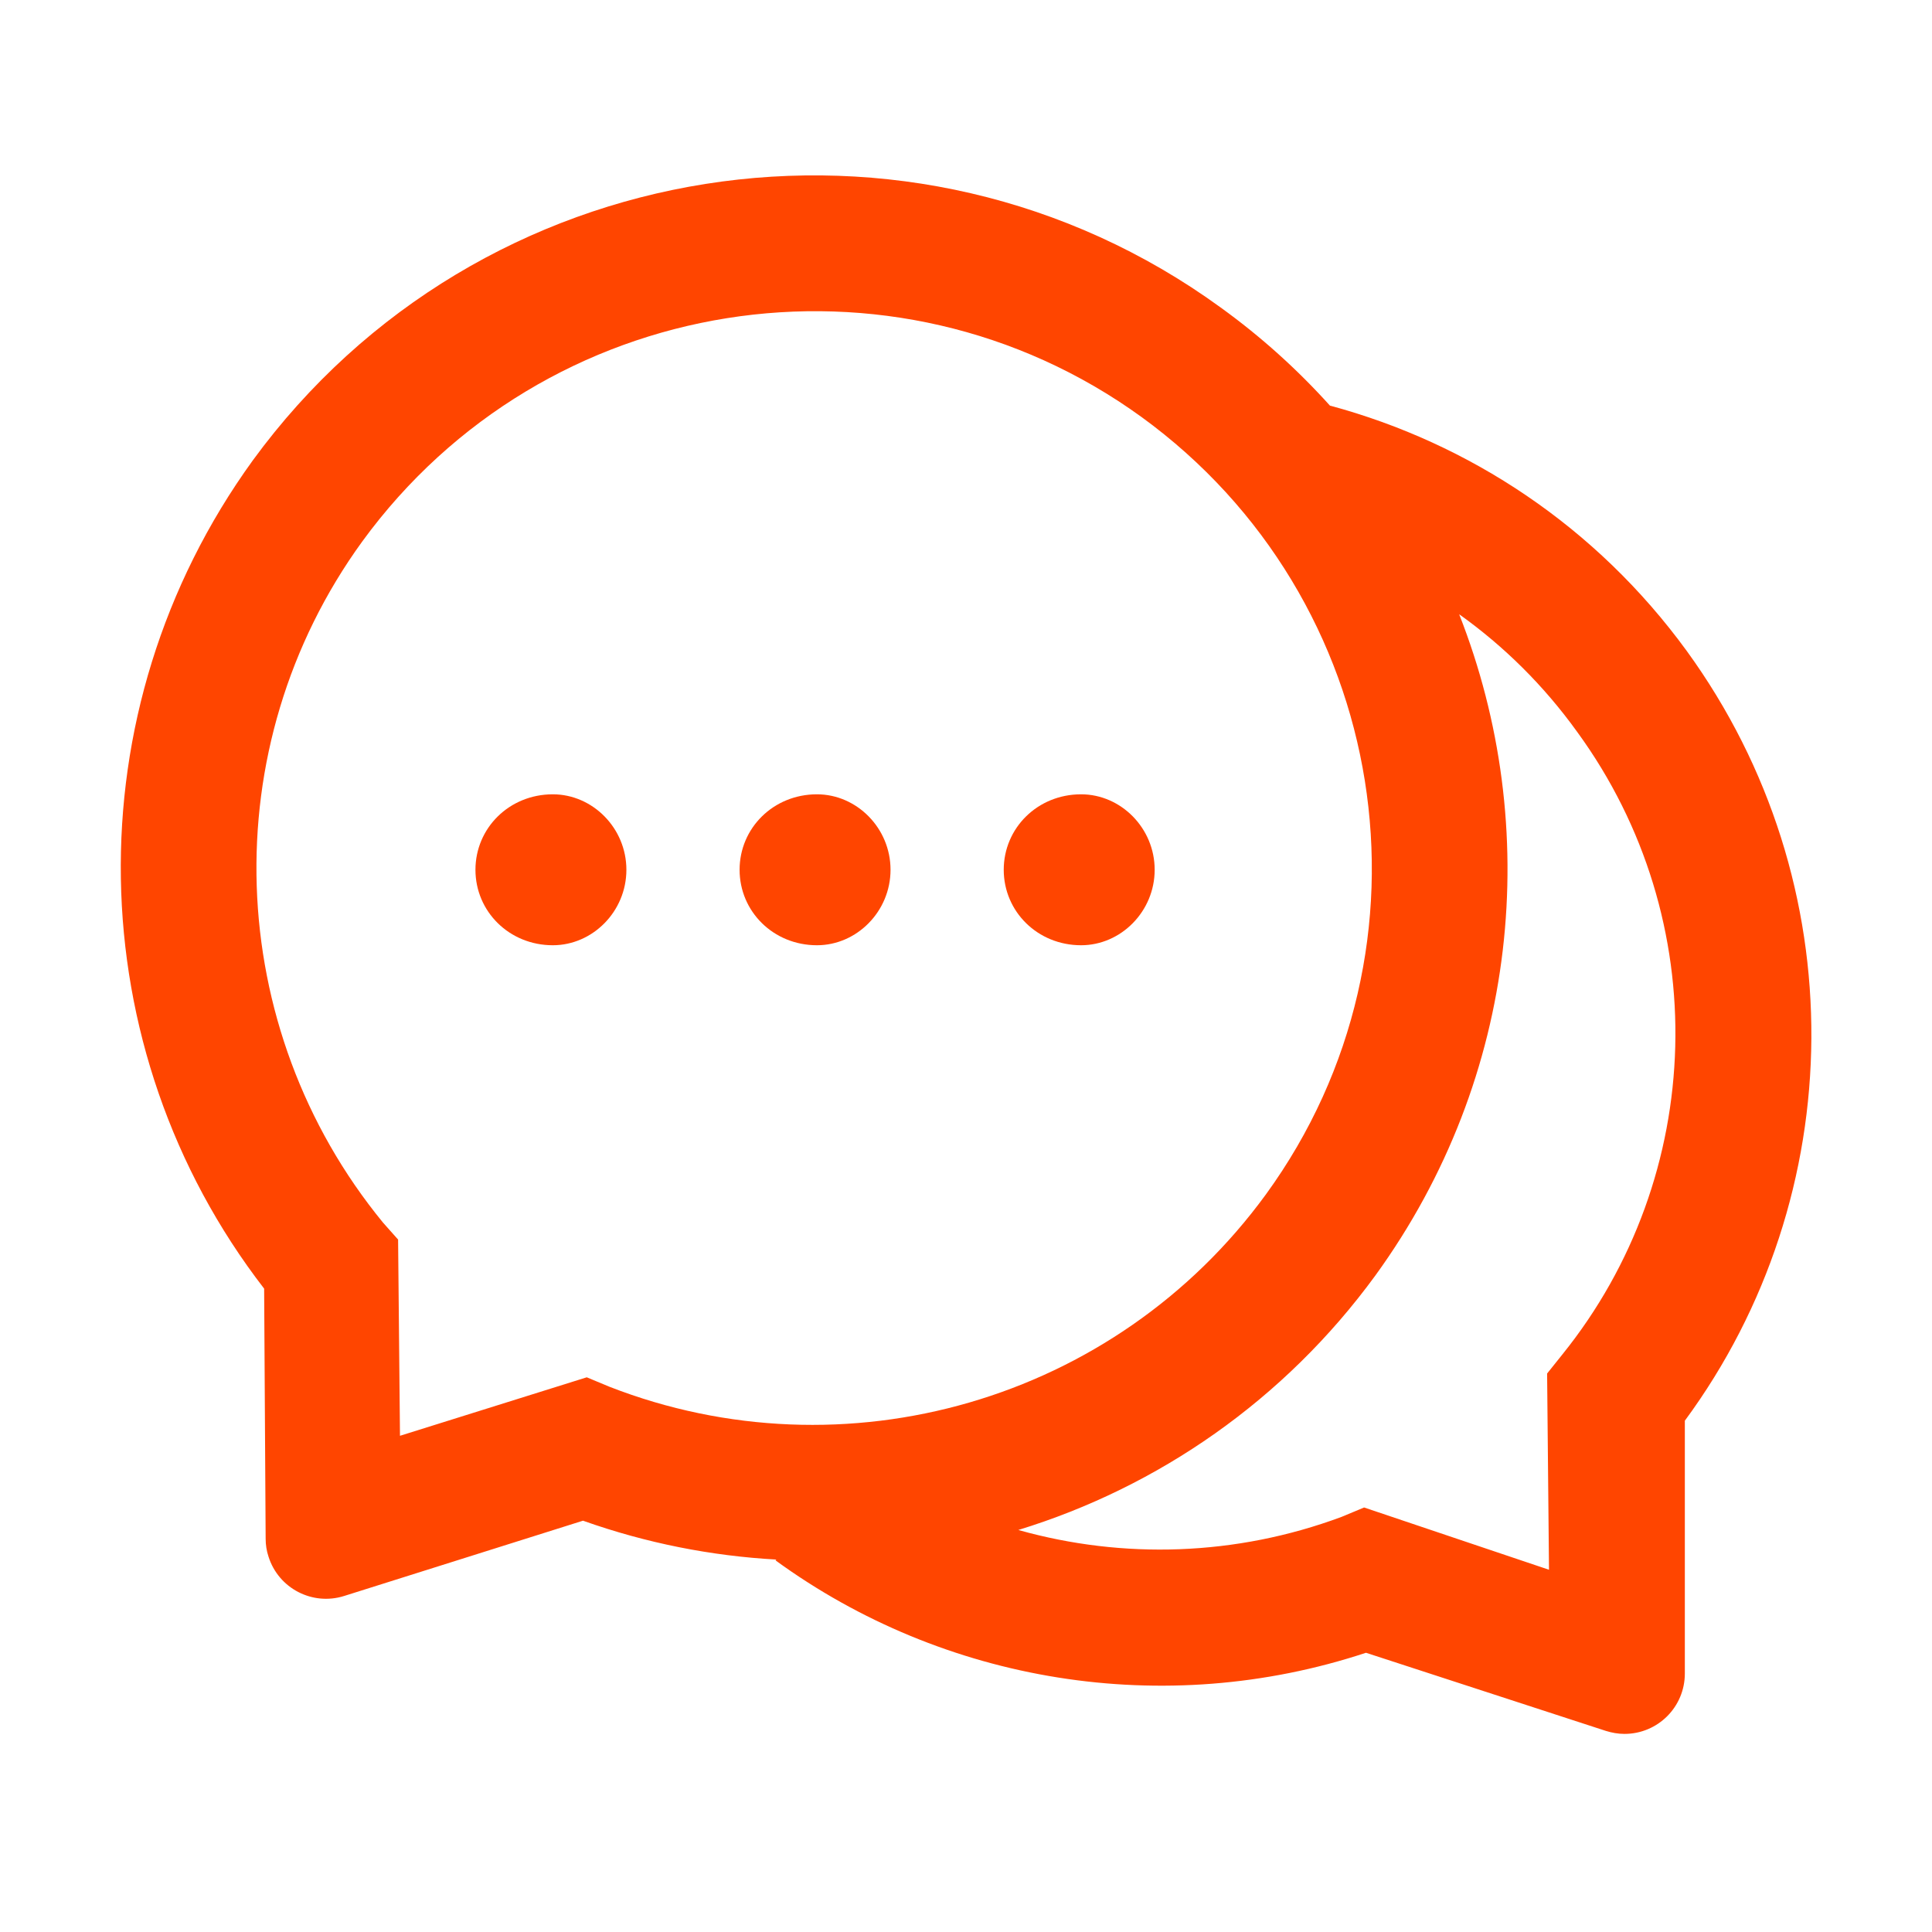
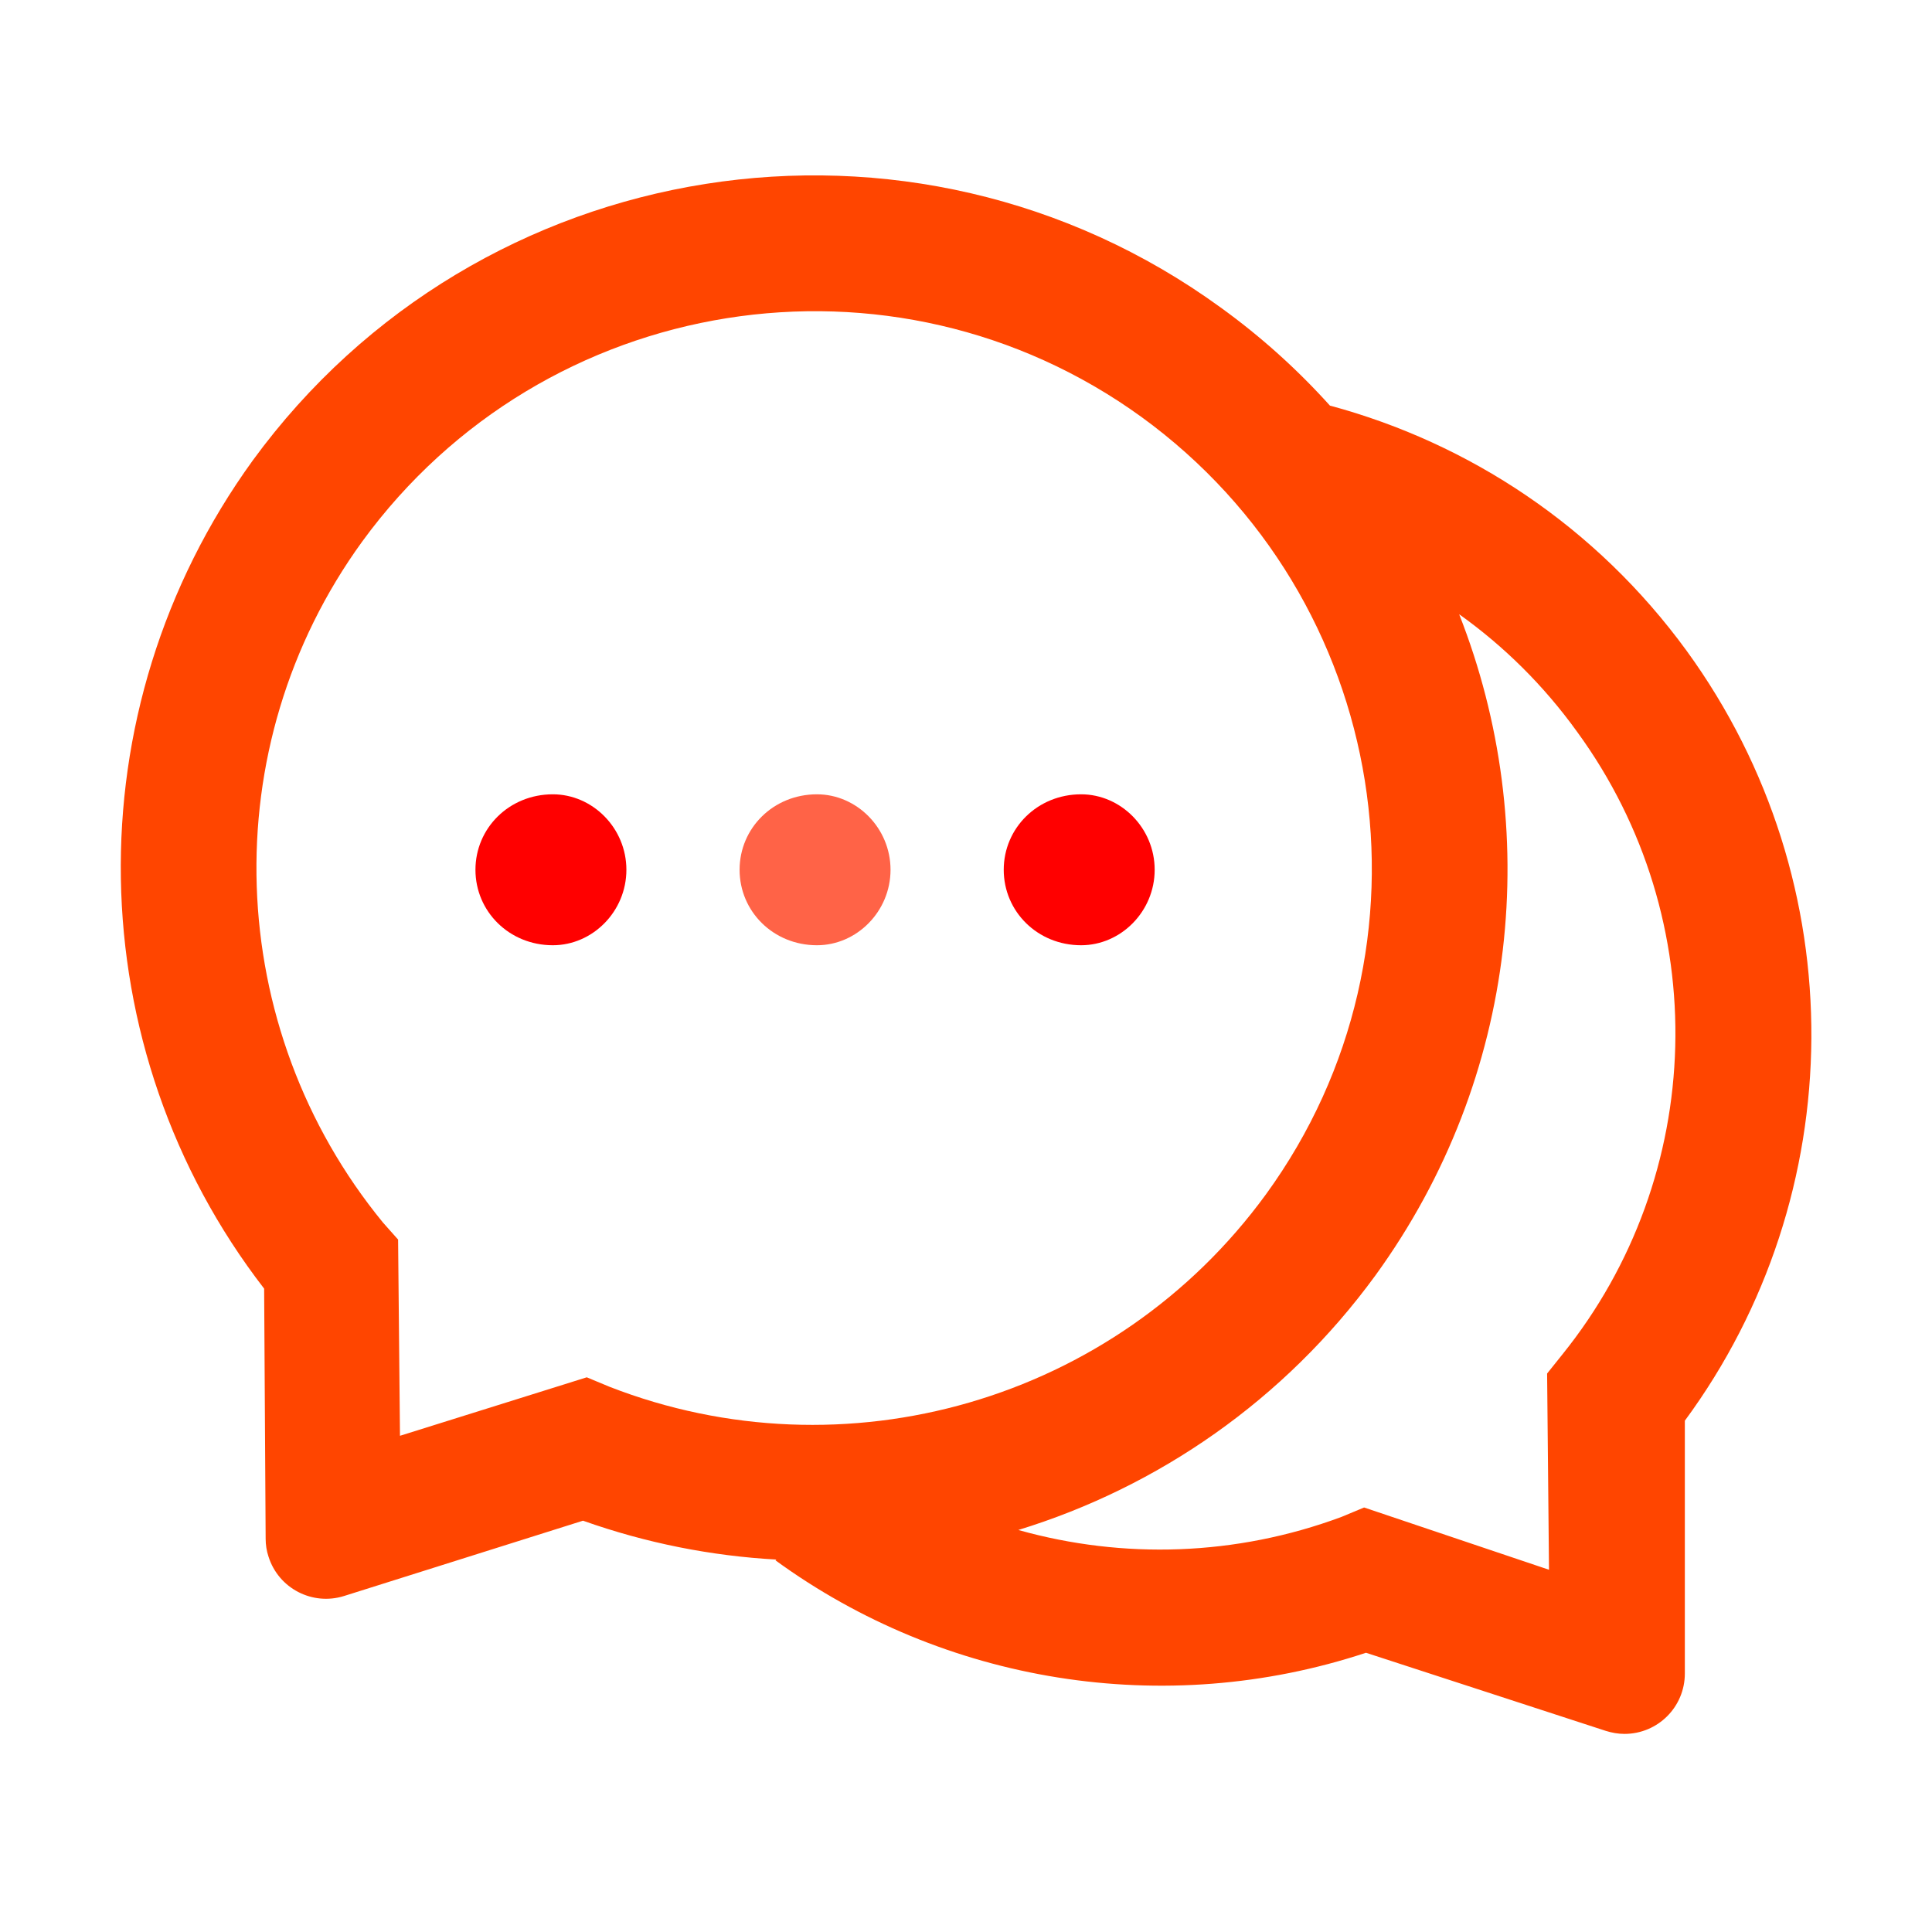
<svg xmlns="http://www.w3.org/2000/svg" width="1024px" height="1024px" viewBox="0 0 1024 1024" t="1569682881658" class="icon" version="1.1" p-id="8185">
-   <style>
-             path { fill: #FF4500;}
-     </style>
-   <path d="M573 421c-23.1 0-41 17.9-41 40s17.9 40 41 40c21.1 0 39-17.9 39-40s-17.9-40-39-40zM293 421c-23.1 0-41 17.9-41 40s17.9 40 41 40c21.1 0 39-17.9 39-40s-17.9-40-39-40z" p-id="8186" />
-   <path d="M894 345c-48.1-66-115.3-110.1-189-130v0.1c-17.1-19-36.4-36.5-58-52.1-163.7-119-393.5-82.7-513 81-96.3 133-92.2 311.9 6 439l0.8 132.6c0 3.2 0.5 6.4 1.5 9.4 5.3 16.9 23.3 26.2 40.1 20.9L309 806c33.5 11.9 68.1 18.7 102.5 20.6l-0.5 0.4c89.1 64.9 205.9 84.4 313 49l127.1 41.4c3.2 1 6.5 1.6 9.9 1.6 17.7 0 32-14.3 32-32V753c88.1-119.6 90.4-284.9 1-408zM323 735l-12-5-99 31-1-104-8-9c-84.6-103.2-90.2-251.9-11-361 96.4-132.2 281.2-161.4 413-66 132.2 96.1 161.5 280.6 66 412-80.1 109.9-223.5 150.5-348 102z m505-17l-8 10 1 104-98-33-12 5c-56 20.8-115.7 22.5-171 7l-0.2-0.1C613.7 788.2 680.7 742.2 729 676c76.4-105.3 88.8-237.6 44.4-350.4l0.6 0.4c23 16.5 44.1 37.1 62 62 72.6 99.6 68.5 235.2-8 330z" p-id="8187" />
-   <path d="M433 421c-23.1 0-41 17.9-41 40s17.9 40 41 40c21.1 0 39-17.9 39-40s-17.9-40-39-40z" p-id="8188" />
+   <path fill="#FF0000" d="M573 421c-23.1 0-41 17.9-41 40s17.9 40 41 40c21.1 0 39-17.9 39-40s-17.9-40-39-40zM293 421c-23.1 0-41 17.9-41 40s17.9 40 41 40c21.1 0 39-17.9 39-40s-17.9-40-39-40z" p-id="8186" />
+   <path fill="#FF4500" d="M894 345c-48.1-66-115.3-110.1-189-130v0.1c-17.1-19-36.4-36.5-58-52.1-163.7-119-393.5-82.7-513 81-96.3 133-92.2 311.9 6 439l0.8 132.6c0 3.2 0.5 6.4 1.5 9.4 5.3 16.9 23.3 26.2 40.1 20.9L309 806c33.5 11.9 68.1 18.7 102.5 20.6l-0.5 0.4c89.1 64.9 205.9 84.4 313 49l127.1 41.4c3.2 1 6.5 1.6 9.9 1.6 17.7 0 32-14.3 32-32V753c88.1-119.6 90.4-284.9 1-408zM323 735l-12-5-99 31-1-104-8-9c-84.6-103.2-90.2-251.9-11-361 96.4-132.2 281.2-161.4 413-66 132.2 96.1 161.5 280.6 66 412-80.1 109.9-223.5 150.5-348 102z m505-17l-8 10 1 104-98-33-12 5c-56 20.8-115.7 22.5-171 7l-0.2-0.1C613.7 788.2 680.7 742.2 729 676c76.4-105.3 88.8-237.6 44.4-350.4l0.6 0.4c23 16.5 44.1 37.1 62 62 72.6 99.6 68.5 235.2-8 330z" p-id="8187" />
+   <path fill="#FF6347" d="M433 421c-23.1 0-41 17.9-41 40s17.9 40 41 40c21.1 0 39-17.9 39-40s-17.9-40-39-40z" p-id="8188" />
</svg>
